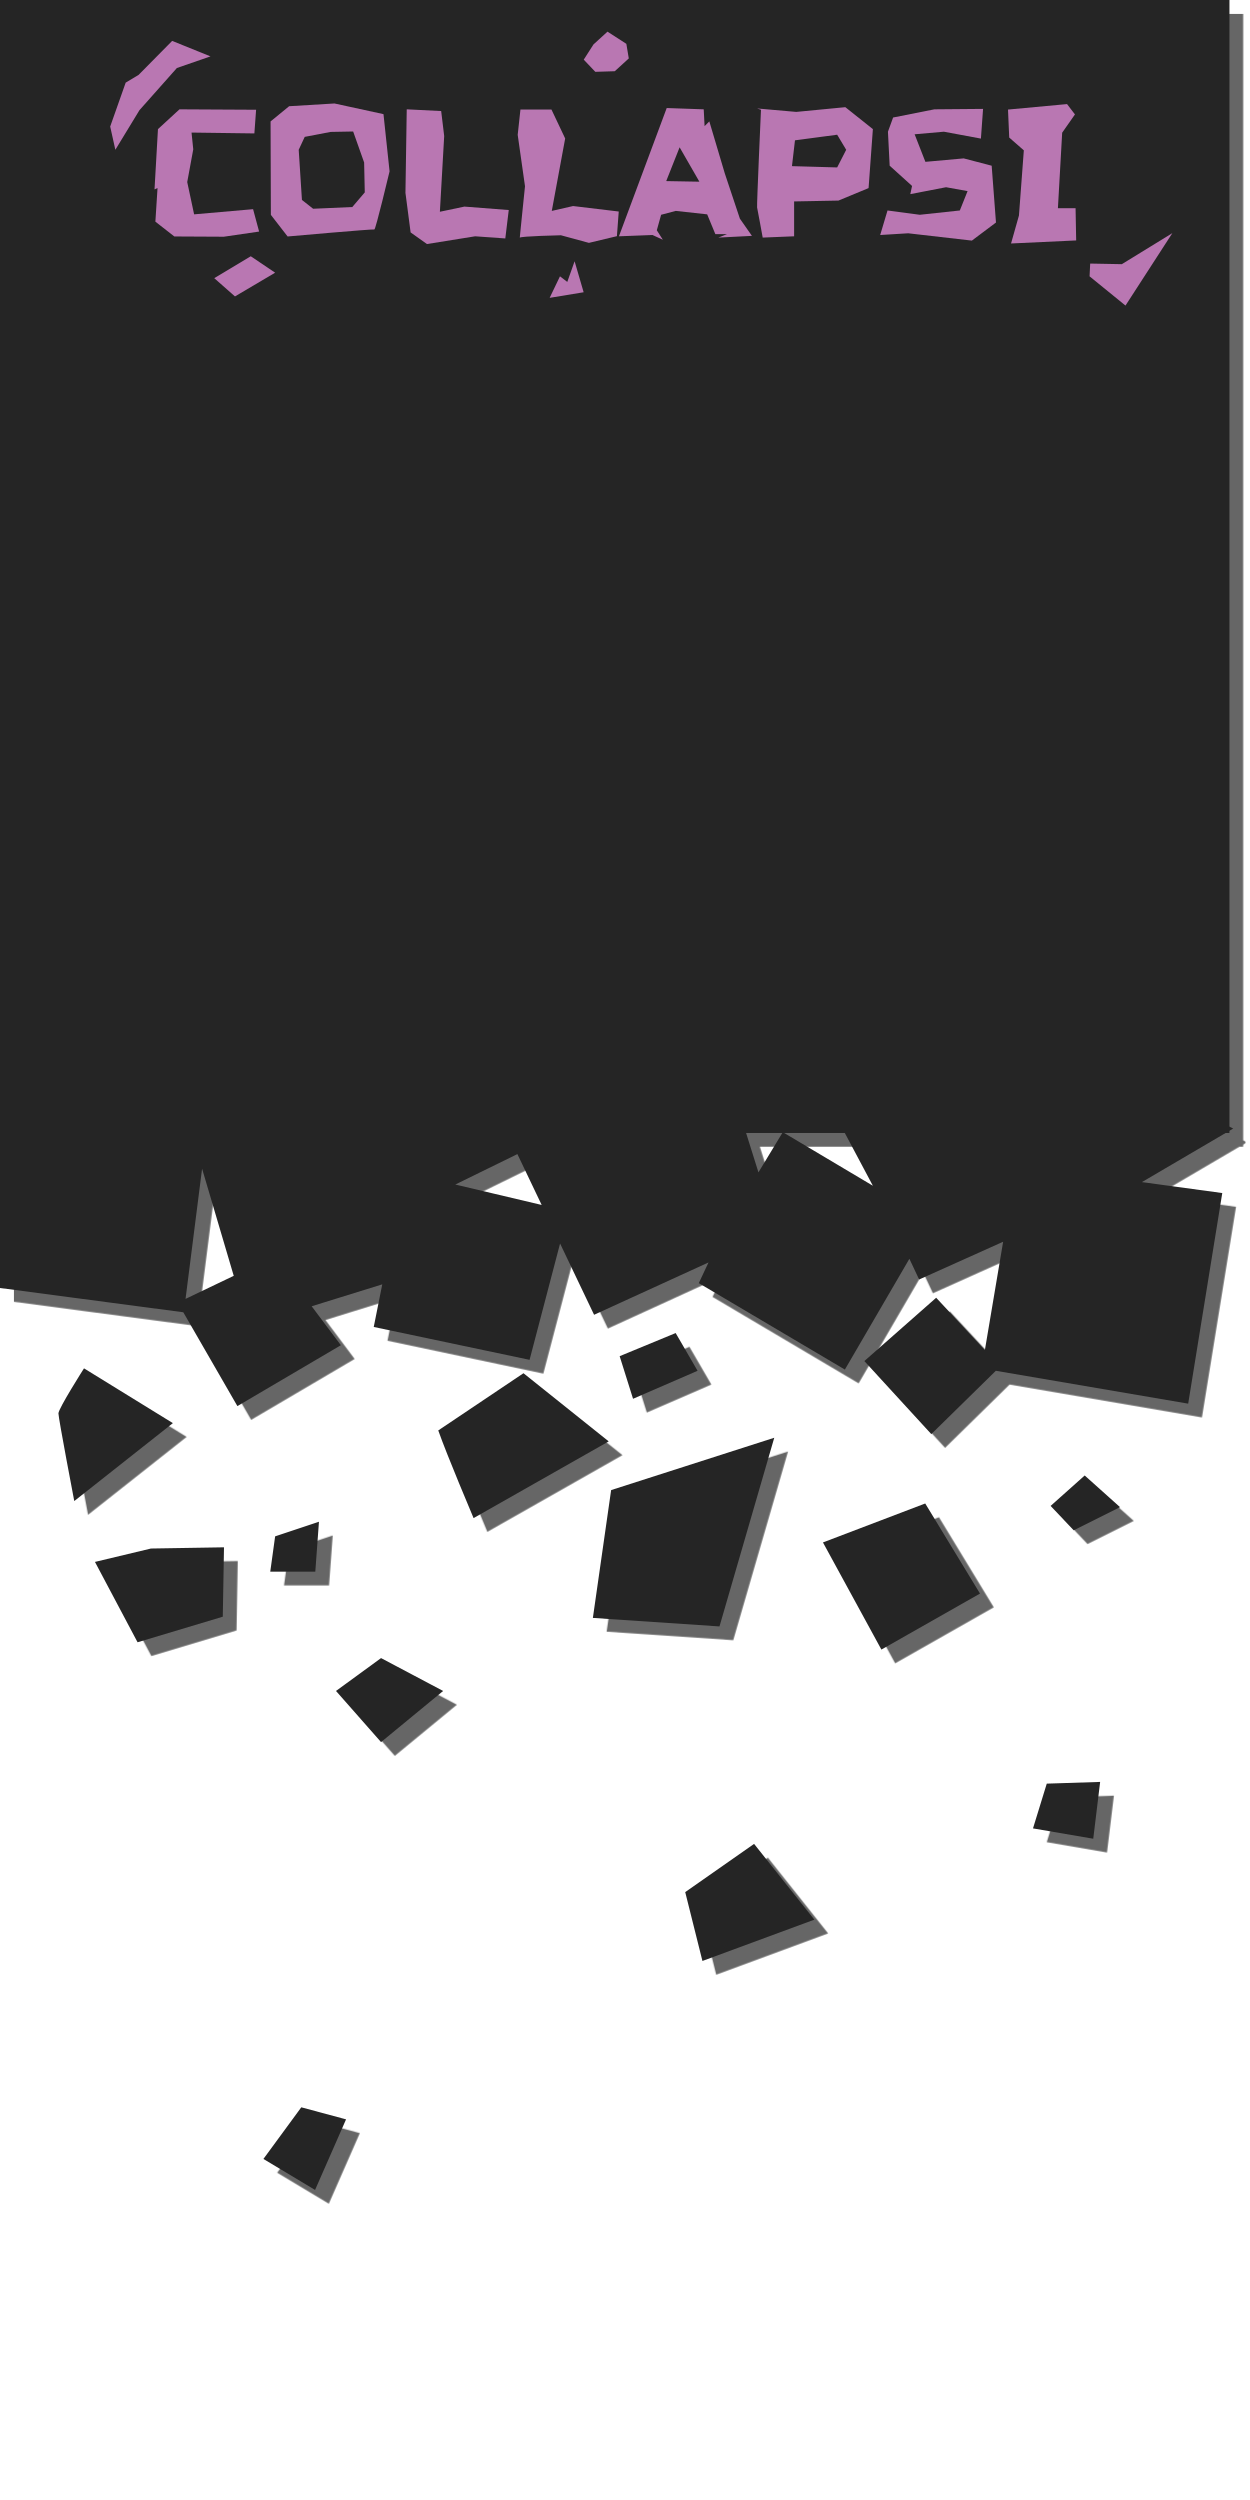
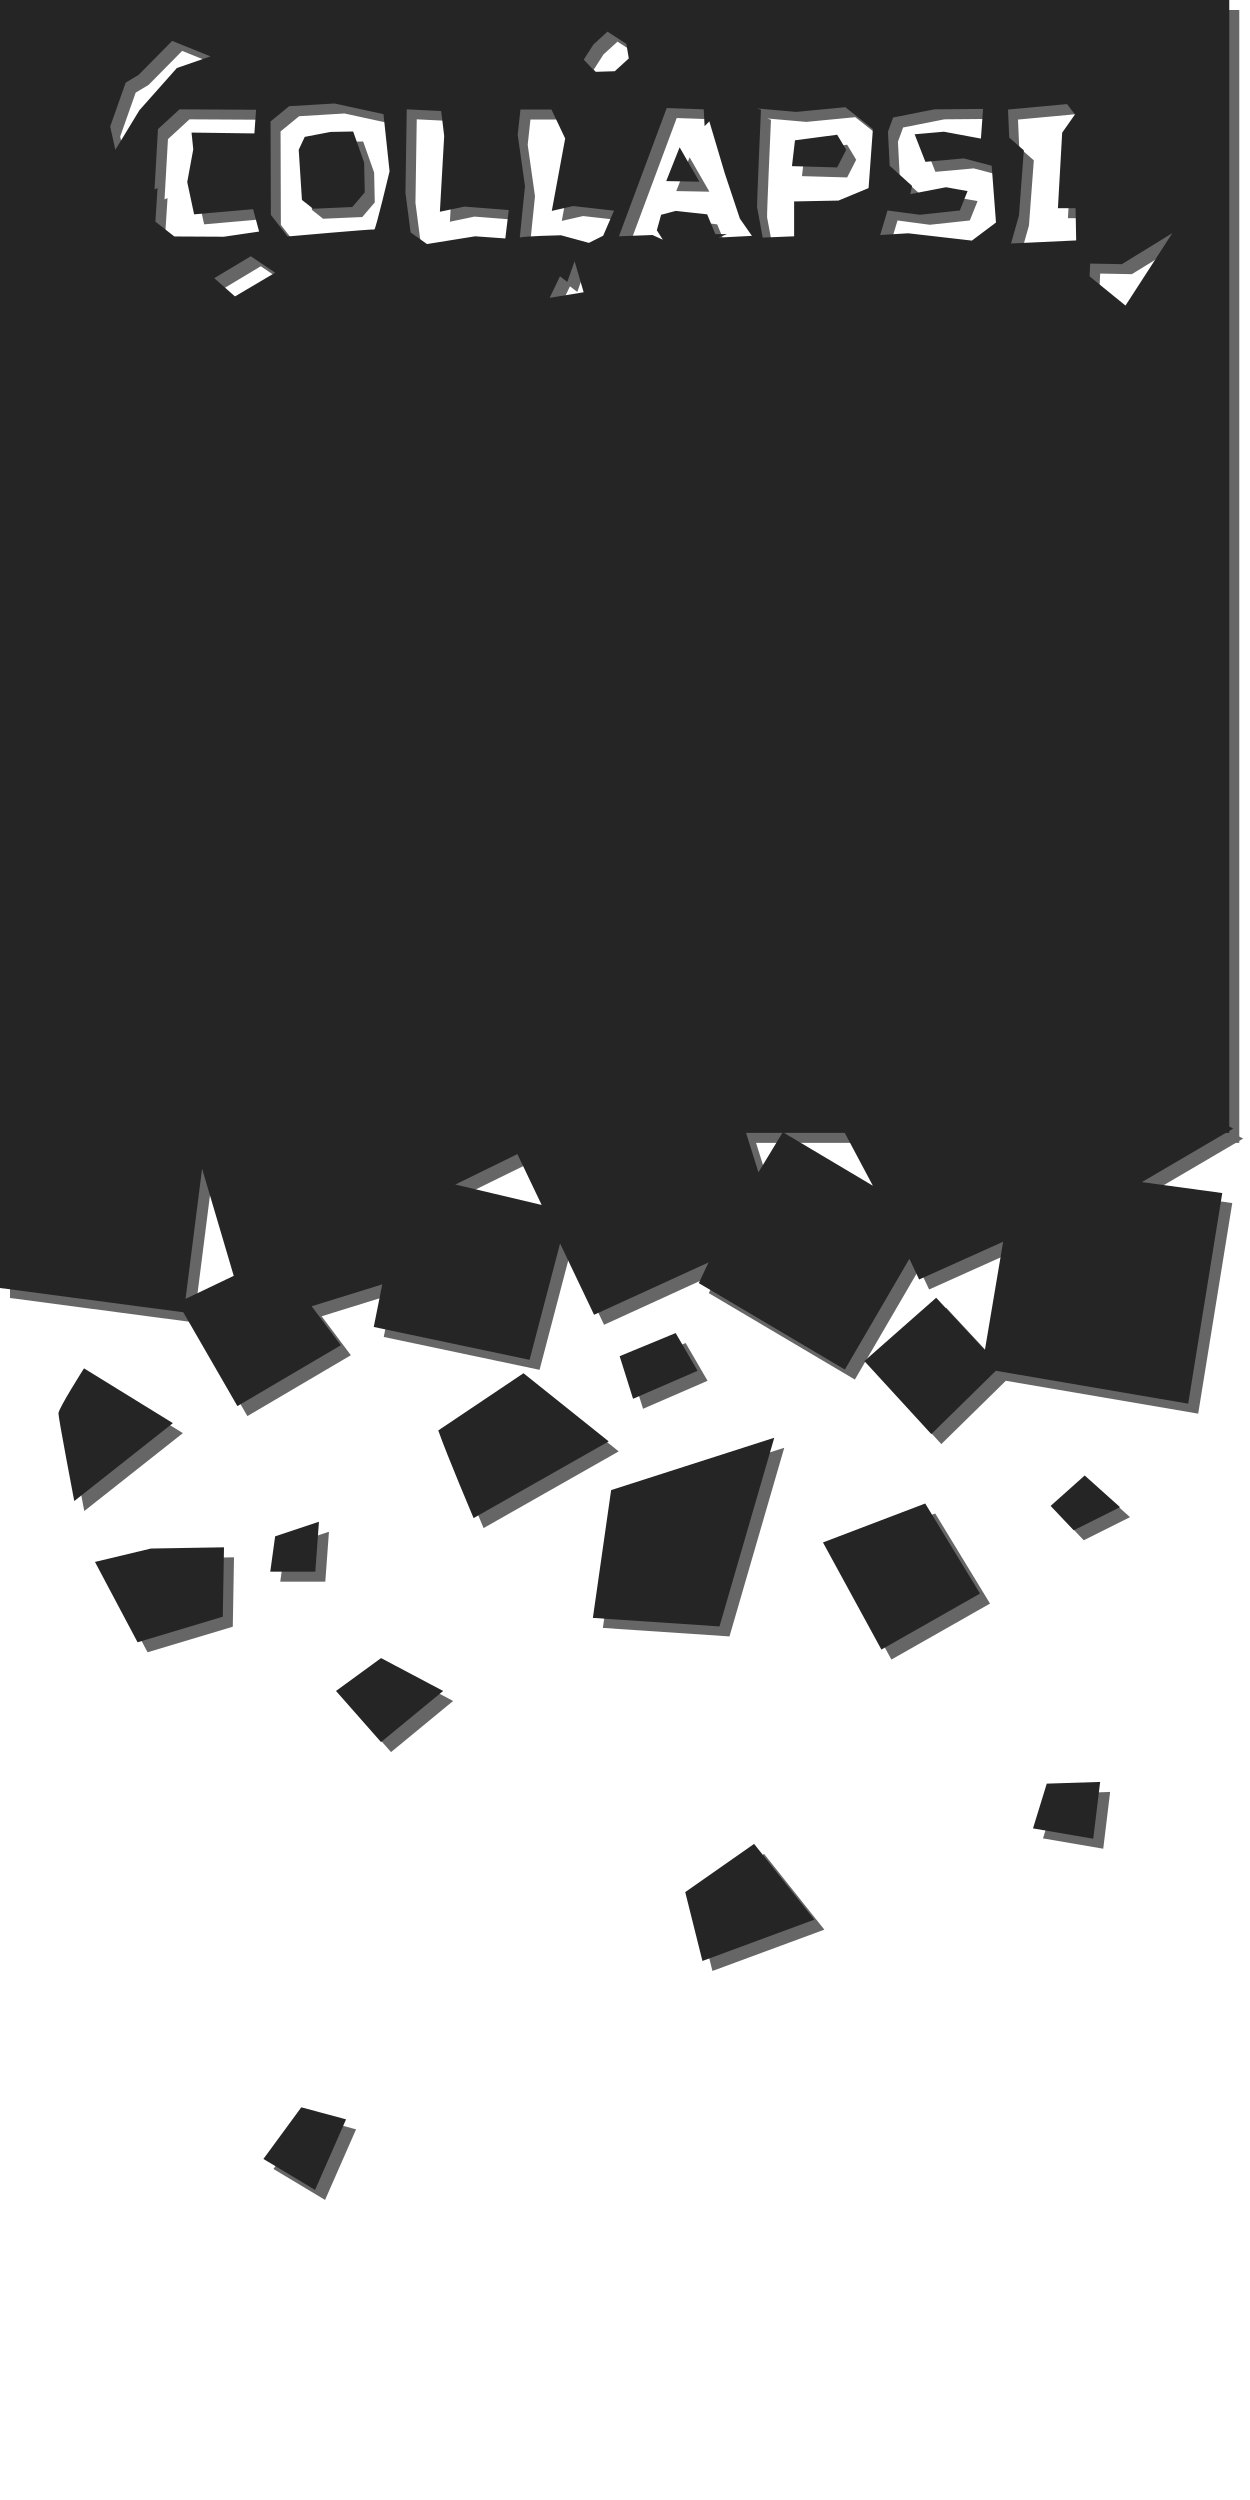
<svg xmlns="http://www.w3.org/2000/svg" width="1000" height="2000" viewBox="0 0 1000 2000" version="1.1" id="svg1" xml:space="preserve">
  <defs id="defs1">
    <filter style="color-interpolation-filters:sRGB;" id="filter2" x="0" y="0" width="1.01" height="1.01">
      <feFlood result="flood" in="SourceGraphic" flood-opacity="0.6" flood-color="rgb(0,0,0)" id="feFlood1" />
      <feGaussianBlur result="blur" in="SourceGraphic" stdDeviation="0" id="feGaussianBlur1" />
-       <feOffset result="offset" in="blur" dx="11" dy="11" id="feOffset1" />
+       <feOffset result="offset" in="blur" dx="8" dy="8" id="feOffset1" />
      <feComposite result="comp1" operator="in" in="flood" in2="offset" id="feComposite1" />
      <feComposite result="comp2" operator="over" in="SourceGraphic" in2="comp1" id="feComposite2" />
    </filter>
  </defs>
+   <rect style="display:none;fill:#be56b4;fill-opacity:1;stroke-width:0.813;filter:url(#filter2)" id="rect2" width="1000" height="1406.334" x="0" y="0" />
  <g id="layer3" style="filter:url(#filter2)">
-     <path id="rect1" style="display:inline;fill:#252525;fill-opacity:1;stroke-width:5.348;-inkscape-stroke:none" d="M 0,0 V 906.279 H 983.41 V 0 Z m 485.984,25.322 15.096,9.738 1.947,11.688 -11.199,10.227 -15.584,0.486 -9.252,-9.738 7.791,-12.174 z M 137.732,32.711 168.379,45.107 141.52,54.404 111.562,88.148 92.281,119.828 88.148,101.232 100.545,66.111 110.875,59.914 Z m 129.852,50.072 39.199,8.521 4.869,45.773 c 0,0 -11.2,46.993 -12.174,46.506 -0.974,-0.487 -69.391,5.6 -69.391,5.6 l -13.393,-17.287 -0.242,-74.748 14.852,-12.174 z m 586.053,0.486 6.33,8.279 -10.225,14.607 -3.41,60.383 h 14.123 l 0.486,25.809 -52.104,2.436 6.33,-22.4 3.895,-52.104 -11.686,-10.227 -0.975,-22.4 z m -177.371,2.469 22.037,17.561 -3.443,47.174 -24.102,9.986 -35.467,0.688 v 27.891 l -25.137,1.033 c 0,0 -4.132,-22.726 -4.477,-24.104 -0.344,-1.377 3.1,-78.162 3.1,-78.162 l -3.1,-1.033 31.336,2.754 z m -142.896,0.689 29.613,1.033 0.688,13.428 3.787,-3.787 12.396,41.664 12.053,36.154 9.641,13.773 -26.857,1.377 6.887,-2.754 h -9.297 l -6.543,-15.84 -25.137,-2.754 -11.707,3.098 -3.443,12.396 4.82,7.576 -8.264,-3.789 -26.857,1.033 z m 253.084,0.688 -1.723,23.76 -29.611,-5.51 -23.416,2.066 8.609,22.037 30.645,-2.754 22.383,5.854 3.443,45.451 -19.283,14.461 -50.961,-5.854 -22.381,1.377 5.854,-19.625 25.824,3.441 32.023,-3.441 6.197,-15.496 -17.217,-3.1 -28.58,5.51 1.379,-6.541 -17.906,-16.184 -1.377,-27.203 4.131,-11.363 33.057,-6.541 z m -642.867,0.346 61.291,0.344 -1.377,18.938 -50.273,-0.688 1.379,13.428 -4.822,26.17 5.51,25.824 47.174,-4.131 4.82,17.904 -28.234,4.133 -39.598,-0.215 -15.152,-11.838 1.723,-26.857 -2.41,1.033 2.754,-48.207 z m 181.807,0 27.547,1.377 2.41,19.971 -3.443,60.602 19.627,-4.131 35.467,2.754 -2.756,22.727 -24.102,-1.723 -38.566,6.199 -13.084,-9.297 -4.133,-31.68 z m 90.957,0.191 h 24.834 l 10.957,23.131 -10.713,57.947 17.043,-3.895 36.521,4.383 -1.461,19.721 -22.4,5.357 -22.398,-6.088 c 0,0 -32.628,0.73 -32.871,1.947 -0.243,1.217 4.141,-41.146 4.141,-41.146 l -5.844,-41.148 z m -133.826,17.541 -18.076,0.344 -20.66,3.961 -4.82,10.33 2.582,40.113 L 250.5,167 l 31.336,-1.377 9.984,-11.707 -0.516,-23.932 z m 387.201,2.582 -33.744,4.477 -2.41,20.66 36.154,1.033 7.23,-14.117 z m -126.037,10.068 -10.713,27.025 26.539,0.488 z m 394.193,68.66 -37.496,57.949 -28.73,-23.375 0.486,-10.225 25.322,0.486 z m -737.254,18.506 19.479,13.146 -32.141,18.992 -16.557,-14.609 z m 259.055,4 7.232,24.791 -27.203,4.477 8.264,-17.217 5.854,4.477 z" />
-     <rect style="display:inline;fill:#252525;fill-opacity:1;stroke-width:5.348;-inkscape-stroke:none" id="rect40" width="983.41" height="906.279" x="0" y="0" />
+     <path id="rect1" style="display:inline;fill:#252525;fill-opacity:1;stroke-width:5.348;-inkscape-stroke:none" d="M 0,0 V 906.279 H 983.41 V 0 Z m 485.984,25.322 15.096,9.738 1.947,11.688 -11.199,10.227 -15.584,0.486 -9.252,-9.738 7.791,-12.174 z M 137.732,32.711 168.379,45.107 141.52,54.404 111.562,88.148 92.281,119.828 88.148,101.232 100.545,66.111 110.875,59.914 Z m 129.852,50.072 39.199,8.521 4.869,45.773 c 0,0 -11.2,46.993 -12.174,46.506 -0.974,-0.487 -69.391,5.6 -69.391,5.6 l -13.393,-17.287 -0.242,-74.748 14.852,-12.174 z m 586.053,0.486 6.33,8.279 -10.225,14.607 -3.41,60.383 h 14.123 l 0.486,25.809 -52.104,2.436 6.33,-22.4 3.895,-52.104 -11.686,-10.227 -0.975,-22.4 z m -177.371,2.469 22.037,17.561 -3.443,47.174 -24.102,9.986 -35.467,0.688 v 27.891 l -25.137,1.033 c 0,0 -4.132,-22.726 -4.477,-24.104 -0.344,-1.377 3.1,-78.162 3.1,-78.162 l -3.1,-1.033 31.336,2.754 z m -142.896,0.689 29.613,1.033 0.688,13.428 3.787,-3.787 12.396,41.664 12.053,36.154 9.641,13.773 -26.857,1.377 6.887,-2.754 h -9.297 l -6.543,-15.84 -25.137,-2.754 -11.707,3.098 -3.443,12.396 4.82,7.576 -8.264,-3.789 -26.857,1.033 z m 253.084,0.688 -1.723,23.76 -29.611,-5.51 -23.416,2.066 8.609,22.037 30.645,-2.754 22.383,5.854 3.443,45.451 -19.283,14.461 -50.961,-5.854 -22.381,1.377 5.854,-19.625 25.824,3.441 32.023,-3.441 6.197,-15.496 -17.217,-3.1 -28.58,5.51 1.379,-6.541 -17.906,-16.184 -1.377,-27.203 4.131,-11.363 33.057,-6.541 z m -642.867,0.346 61.291,0.344 -1.377,18.938 -50.273,-0.688 1.379,13.428 -4.822,26.17 5.51,25.824 47.174,-4.131 4.82,17.904 -28.234,4.133 -39.598,-0.215 -15.152,-11.838 1.723,-26.857 -2.41,1.033 2.754,-48.207 z m 181.807,0 27.547,1.377 2.41,19.971 -3.443,60.602 19.627,-4.131 35.467,2.754 -2.756,22.727 -24.102,-1.723 -38.566,6.199 -13.084,-9.297 -4.133,-31.68 z m 90.957,0.191 h 24.834 l 10.957,23.131 -10.713,57.947 17.043,-3.895 32.734,3.694 -8.692,20.065 -11.382,5.702 -22.398,-6.088 c 0,0 -32.628,0.73 -32.871,1.947 -0.243,1.217 4.141,-41.146 4.141,-41.146 l -5.844,-41.148 z m -133.826,17.541 -18.076,0.344 -20.66,3.961 -4.82,10.33 2.582,40.113 L 250.5,167 l 31.336,-1.377 9.984,-11.707 -0.516,-23.932 z m 387.201,2.582 -33.744,4.477 -2.41,20.66 36.154,1.033 7.23,-14.117 z m -126.037,10.068 -10.713,27.025 26.539,0.488 z m 394.193,68.66 -37.496,57.949 -28.73,-23.375 0.486,-10.225 25.322,0.486 z m -737.254,18.506 19.479,13.146 -32.141,18.992 -16.557,-14.609 z m 259.055,4 7.232,24.791 -27.203,4.477 8.264,-17.217 5.854,4.477 z" />
+     <rect style="display:none;fill:#252525;fill-opacity:1;stroke-width:5.348;-inkscape-stroke:none" id="rect40" width="983.41" height="906.279" x="0" y="0" />
    <path style="display:inline;fill:#252525;fill-opacity:1;stroke-width:5.348;-inkscape-stroke:none" d="m 0,881.394 v 149.009 l 147.061,19.478 14.609,-114.922 25.322,85.705 -44.8,21.426 47.722,82.783 82.783,-48.696 -23.374,-31.165 56.487,-17.53 -6.817,34.087 124.661,26.296 31.165,-118.818 -90.574,-21.426 49.67,-24.348 61.357,128.557 91.548,-41.878 -7.791,16.556 116.87,69.148 51.618,-88.626 7.791,16.557 67.2,-30.191 -14.609,86.678 -38.957,-41.878 -57.461,50.644 53.565,58.435 51.618,-50.644 153.879,26.296 27.27,-168.487 -64.278,-8.765 73.044,-42.852 -52.591,-25.322 -260.035,25.322 24.348,45.774 -72.07,-42.852 -19.478,32.139 -15.583,-49.67 z" id="path2" />
    <path style="opacity:1;fill:#252525;fill-opacity:1;stroke-width:5.348;-inkscape-stroke:none" d="m 67.2,1094.681 c 0,0 -20.452,32.139 -20.452,36.035 0,3.896 12.661,70.122 12.661,70.122 l 78.887,-62.331 z" id="path4" />
    <path style="opacity:1;fill:#252525;fill-opacity:1;stroke-width:5.348;-inkscape-stroke:none" d="m 75.965,1249.534 34.087,64.278 68.174,-20.452 0.974,-55.513 -58.435,0.974 z" id="path5" />
    <path style="opacity:1;fill:#252525;fill-opacity:1;stroke-width:5.348;-inkscape-stroke:none" d="m 220.105,1229.082 -3.896,28.244 h 36.035 l 2.922,-39.931 z" id="path6" />
    <path style="opacity:1;fill:#252525;fill-opacity:1;stroke-width:5.348;-inkscape-stroke:none" d="m 268.801,1352.769 36.035,40.904 49.67,-40.904 -49.67,-26.296 z" id="path7" />
    <path style="opacity:1;fill:#252525;fill-opacity:1;stroke-width:5.348;-inkscape-stroke:none" d="m 350.61,1144.351 c 6.817,19.478 28.244,70.122 28.244,70.122 l 108.105,-61.357 -68.174,-54.539 z" id="path8" />
    <path style="opacity:1;fill:#252525;fill-opacity:1;stroke-width:5.348;-inkscape-stroke:none" d="m 495.723,1084.942 10.713,34.087 51.618,-22.4 -17.53,-30.191 z" id="path9" />
    <path style="opacity:1;fill:#252525;fill-opacity:1;stroke-width:5.348;-inkscape-stroke:none" d="m 488.906,1192.073 -14.609,102.261 101.287,6.817 43.826,-150.957 z" id="path10" />
    <path style="opacity:1;fill:#252525;fill-opacity:1;stroke-width:5.348;-inkscape-stroke:none" d="m 658.367,1233.951 46.748,85.705 78.887,-44.8 -43.826,-72.07 z" id="path11" />
    <path style="opacity:1;fill:#252525;fill-opacity:1;stroke-width:5.348;-inkscape-stroke:none" d="m 867.759,1180.386 -27.27,24.348 18.504,19.478 37.009,-18.504 z" id="path12" />
    <path style="opacity:1;fill:#252525;fill-opacity:1;stroke-width:5.348;-inkscape-stroke:none" d="m 603.268,1475.115 -55.093,38.565 13.773,55.093 89.526,-33.056 z" id="path13" />
    <path style="opacity:1;fill:#252525;fill-opacity:1;stroke-width:5.348;-inkscape-stroke:none" d="m 837.413,1426.909 -11.019,35.81 48.206,8.264 5.509,-45.452 z" id="path14" />
    <path style="opacity:1;fill:#252525;fill-opacity:1;stroke-width:5.348;-inkscape-stroke:none" d="m 241.032,1685.845 -30.301,41.32 41.32,24.792 24.792,-56.47 z" id="path15" />
  </g>
-   <g id="g39" style="display:inline">
+   <g id="g39" style="display:none">
    <text xml:space="preserve" style="font-size:146.161px;font-family:'Russo One';-inkscape-font-specification:'Russo One';text-align:center;writing-mode:lr-tb;direction:ltr;text-anchor:middle;display:none;fill:#373737;fill-opacity:1;stroke-width:8.143;-inkscape-stroke:none" x="490.974" y="189.169" id="text26">
      <tspan id="tspan26" x="0" y="0" style="fill:#373737;fill-opacity:1;stroke-width:8.143">COLLAPSI</tspan>
    </text>
    <path style="fill:#b977b2;fill-opacity:1;stroke-width:5.348;-inkscape-stroke:none" d="m 204.877,87.804 -61.291,-0.344 -17.217,15.839 -2.755,48.206 2.41,-1.033 -1.722,26.858 15.151,11.838 39.598,0.213 28.235,-4.132 -4.821,-17.905 -47.173,4.132 -5.509,-25.825 4.821,-26.169 -1.377,-13.429 50.272,0.689 z" id="path27" />
    <path id="path28" style="fill:#b977b2;fill-opacity:1;stroke-width:5.348;-inkscape-stroke:none" d="m 267.584,82.783 -36.279,2.191 -14.852,12.174 0.242,74.748 13.393,17.287 c 0,0 68.417,-6.087 69.391,-5.6 0.974,0.487 12.174,-46.506 12.174,-46.506 L 306.783,91.305 Z m 14.939,22.41 8.781,24.791 0.516,23.932 -9.984,11.707 L 250.5,167 l -8.951,-7.059 -2.582,-40.113 4.82,-10.33 20.66,-3.961 z" />
    <path style="fill:#b977b2;fill-opacity:1;stroke-width:5.348;-inkscape-stroke:none" d="m 352.939,88.837 -27.547,-1.377 -1.033,66.8 4.132,31.678 13.085,9.297 38.565,-6.198 24.103,1.722 2.755,-22.726 -35.466,-2.755 -19.627,4.132 3.443,-60.602 z" id="path29" />
    <path style="fill:#b977b2;fill-opacity:1;stroke-width:5.348;-inkscape-stroke:none" d="m 416.349,87.652 -2.191,20.209 5.843,41.148 c 0,0 -4.383,42.365 -4.139,41.148 0.243,-1.217 32.87,-1.948 32.87,-1.948 l 22.4,6.087 22.4,-5.357 1.461,-19.722 -36.522,-4.383 -17.044,3.896 10.713,-57.948 -10.957,-23.13 z" id="path30" />
    <path id="path31" style="fill:#b977b2;fill-opacity:1;stroke-width:5.348;-inkscape-stroke:none" d="m 533.369,86.428 -38.221,102.609 26.857,-1.033 8.264,3.789 -4.82,-7.576 3.443,-12.396 11.707,-3.098 25.137,2.754 6.543,15.84 h 9.297 l -6.887,2.754 26.857,-1.377 -9.641,-13.773 -12.053,-36.154 -12.396,-41.664 -3.787,3.787 -0.688,-13.428 z m 10.318,31.416 15.826,27.514 -26.539,-0.488 z" />
    <path id="path32" style="fill:#b977b2;fill-opacity:1;stroke-width:5.348;-inkscape-stroke:none" d="m 676.266,85.738 -39.252,3.787 -31.336,-2.754 3.1,1.033 c 0,0 -3.444,76.785 -3.1,78.162 0.344,1.377 4.477,24.104 4.477,24.104 l 25.137,-1.033 v -27.891 l 35.467,-0.688 24.102,-9.986 3.443,-47.174 z m -6.541,22.037 7.23,12.053 -7.23,14.117 -36.154,-1.033 2.41,-20.66 z" />
    <path style="fill:#b977b2;fill-opacity:1;stroke-width:5.348;-inkscape-stroke:none" d="m 786.452,87.116 -38.909,0.344 -33.056,6.542 -4.132,11.363 1.377,27.202 17.905,16.184 -1.377,6.542 28.579,-5.509 17.217,3.099 -6.198,15.495 -32.023,3.443 -25.825,-3.443 -5.854,19.627 22.382,-1.377 50.961,5.854 19.283,-14.462 -3.443,-45.452 -22.382,-5.854 -30.645,2.755 -8.608,-22.037 23.415,-2.066 29.612,5.509 z" id="path33" />
    <path style="fill:#b977b2;fill-opacity:1;stroke-width:5.348;-inkscape-stroke:none" d="m 806.402,87.652 0.974,22.4 11.687,10.226 -3.896,52.104 -6.33,22.4 52.104,-2.435 -0.487,-25.809 h -14.122 l 3.409,-60.383 10.226,-14.609 -6.33,-8.278 z" id="path34" />
    <path style="fill:#b977b2;fill-opacity:1;stroke-width:5.348;-inkscape-stroke:none" d="m 200.627,205.009 -29.217,17.53 16.557,14.609 32.139,-18.991 z" id="path35" />
    <path style="fill:#b977b2;fill-opacity:1;stroke-width:5.348;-inkscape-stroke:none" d="m 447.975,221.061 -8.264,17.217 27.202,-4.476 -7.231,-24.792 -5.854,16.528 z" id="path36" />
    <path style="fill:#b977b2;fill-opacity:1;stroke-width:5.348;-inkscape-stroke:none" d="m 871.655,221.079 28.731,23.374 37.496,-57.948 -40.417,24.835 -25.322,-0.487 z" id="path37" />
    <path style="fill:#b977b2;fill-opacity:1;stroke-width:5.348;-inkscape-stroke:none" d="m 485.984,25.322 15.096,9.739 1.948,11.687 -11.2,10.226 -15.583,0.487 -9.252,-9.739 7.791,-12.174 z" id="path38" />
    <path style="fill:#b977b2;fill-opacity:1;stroke-width:5.348;-inkscape-stroke:none" d="M 100.545,66.112 88.149,101.233 92.281,119.827 111.563,88.149 141.52,54.404 168.378,45.107 137.732,32.711 110.875,59.914 Z" id="path39" />
  </g>
</svg>
